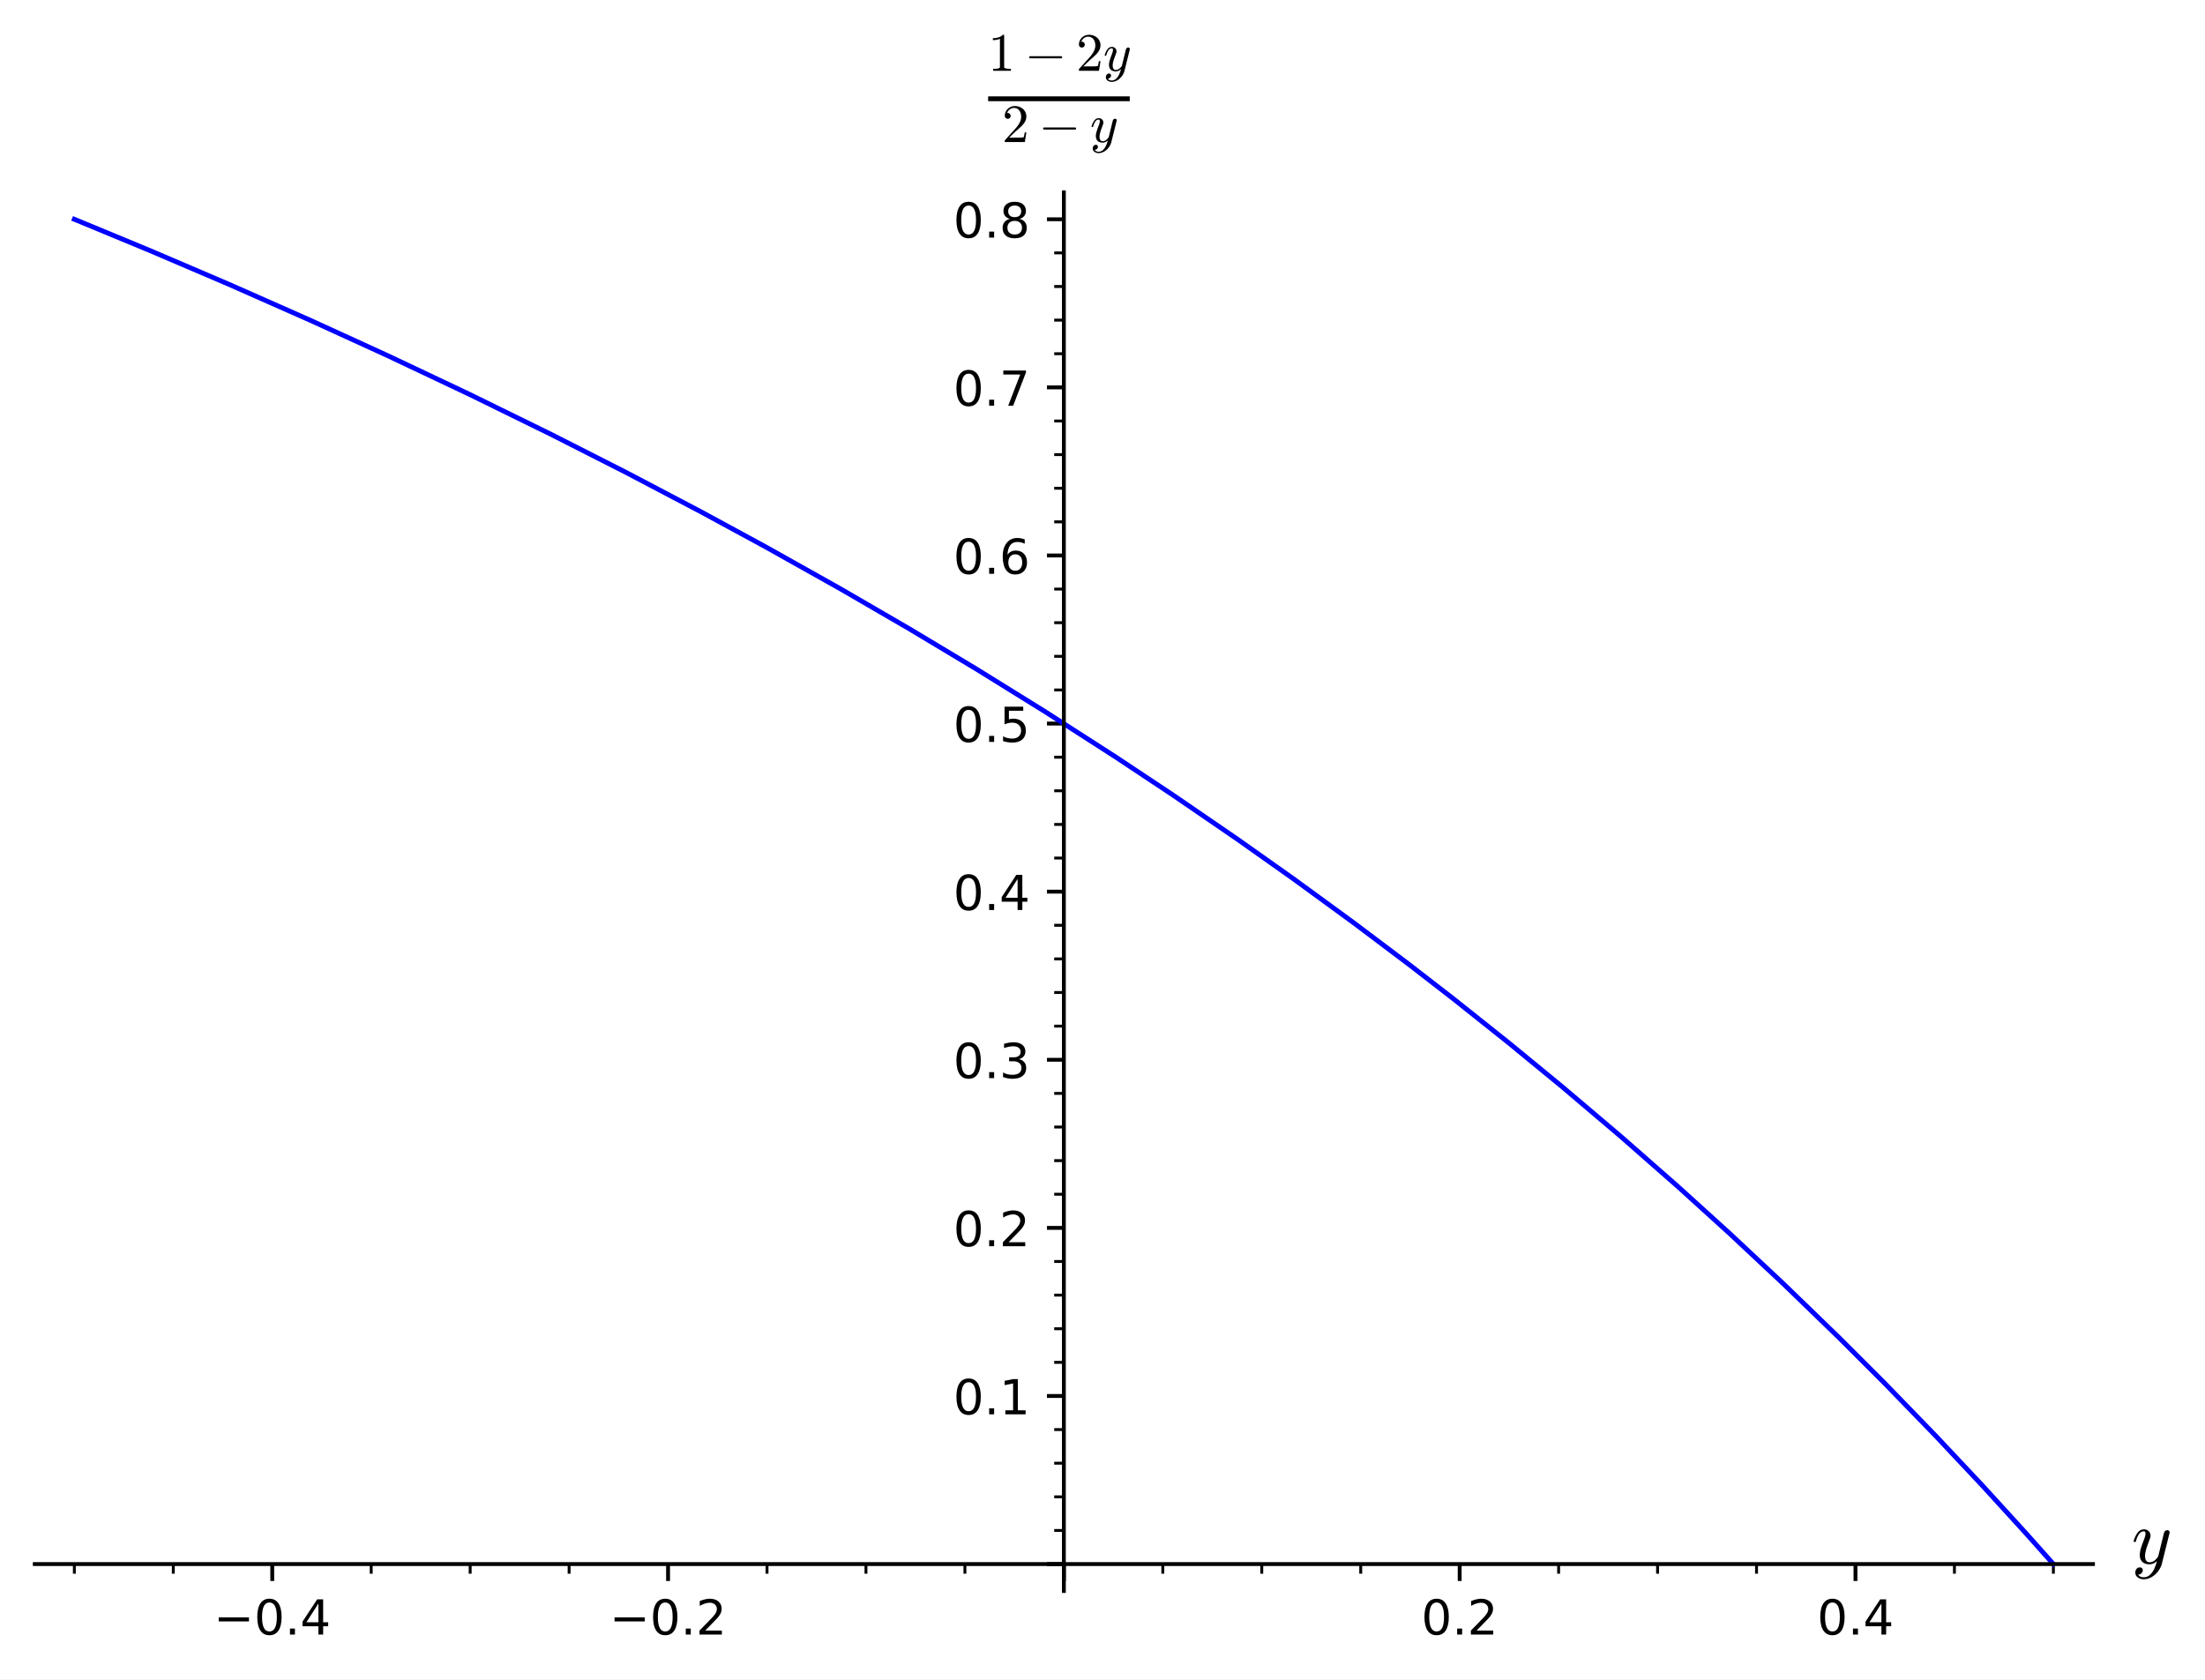
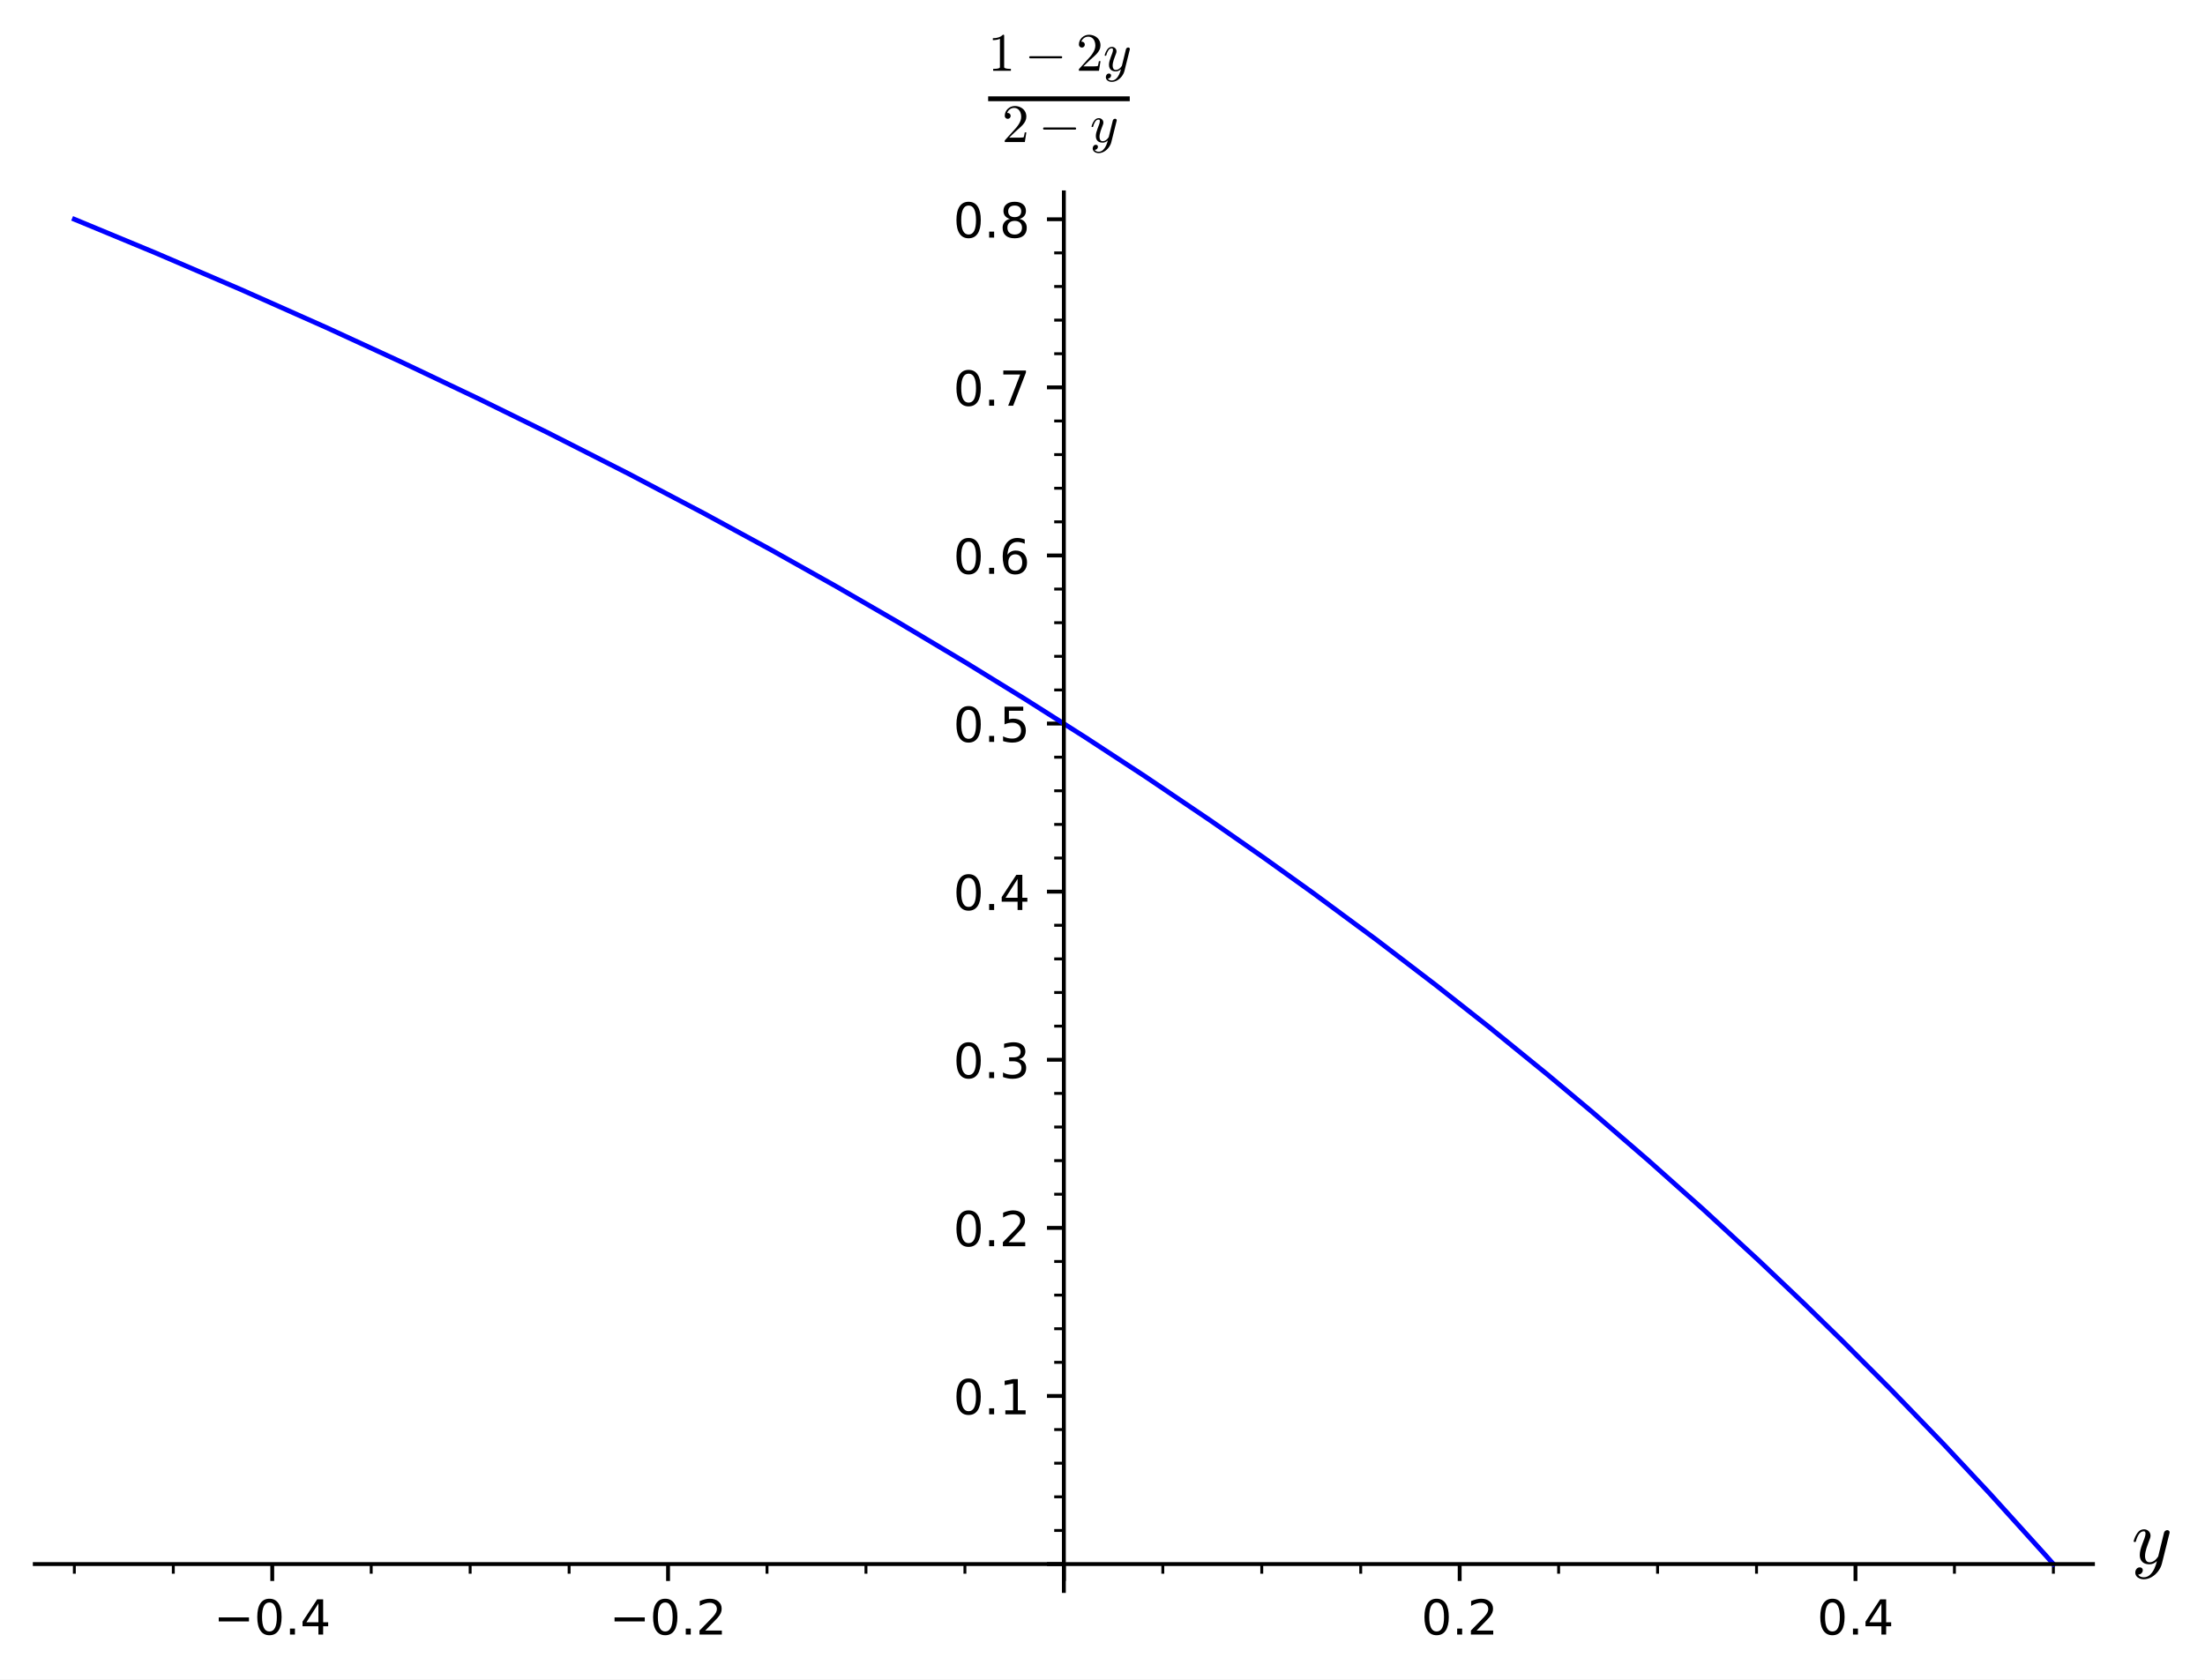
<svg xmlns="http://www.w3.org/2000/svg" xmlns:xlink="http://www.w3.org/1999/xlink" width="456.611pt" height="347.805pt" viewBox="0 0 456.611 347.805" version="1.1">
  <defs>
    <style type="text/css">*{stroke-linejoin: round; stroke-linecap: butt}</style>
  </defs>
  <g id="figure_1">
    <g id="patch_1">
      <path d="M 0 347.805  L 456.611 347.805  L 456.611 0  L 0 0  z " style="fill: #ffffff" />
    </g>
    <g id="axes_1">
      <g id="patch_2">
        <path d="M 7.2 329.498  L 433.411 329.498  L 433.411 39.84  L 7.2 39.84  z " style="fill: #ffffff" />
      </g>
      <g id="matplotlib.axis_1">
        <g id="xtick_1">
          <g id="line2d_1">
            <defs>
-               <path id="m7e86f6388a" d="M 0 0  L 0 3.5  " style="stroke: #000000; stroke-width: 0.8" />
+               <path id="m6fcb3c65b0" d="M 0 0  L 0 3.5  " style="stroke: #000000; stroke-width: 0.8" />
            </defs>
            <g>
-               <use xlink:href="#m7e86f6388a" x="56.378" y="323.927" style="stroke: #000000; stroke-width: 0.8" />
+               <use xlink:href="#m6fcb3c65b0" x="56.378" y="323.927" style="stroke: #000000; stroke-width: 0.8" />
            </g>
          </g>
          <g id="text_1">
            <g transform="translate(44.23674 338.5256)scale(0.1 -0.1)">
              <defs>
                <path id="DejaVuSans-2212" d="M 678 2272  L 4684 2272  L 4684 1741  L 678 1741  L 678 2272  z " transform="scale(0.015625)" />
                <path id="DejaVuSans-30" d="M 2034 4250  Q 1547 4250 1301 3770  Q 1056 3291 1056 2328  Q 1056 1369 1301 889  Q 1547 409 2034 409  Q 2525 409 2770 889  Q 3016 1369 3016 2328  Q 3016 3291 2770 3770  Q 2525 4250 2034 4250  z M 2034 4750  Q 2819 4750 3233 4129  Q 3647 3509 3647 2328  Q 3647 1150 3233 529  Q 2819 -91 2034 -91  Q 1250 -91 836 529  Q 422 1150 422 2328  Q 422 3509 836 4129  Q 1250 4750 2034 4750  z " transform="scale(0.015625)" />
                <path id="DejaVuSans-2e" d="M 684 794  L 1344 794  L 1344 0  L 684 0  L 684 794  z " transform="scale(0.015625)" />
                <path id="DejaVuSans-34" d="M 2419 4116  L 825 1625  L 2419 1625  L 2419 4116  z M 2253 4666  L 3047 4666  L 3047 1625  L 3713 1625  L 3713 1100  L 3047 1100  L 3047 0  L 2419 0  L 2419 1100  L 313 1100  L 313 1709  L 2253 4666  z " transform="scale(0.015625)" />
              </defs>
              <use xlink:href="#DejaVuSans-2212" />
              <use xlink:href="#DejaVuSans-30" x="83.789" />
              <use xlink:href="#DejaVuSans-2e" x="147.412" />
              <use xlink:href="#DejaVuSans-34" x="179.199" />
            </g>
          </g>
        </g>
        <g id="xtick_2">
          <g id="line2d_2">
            <g>
-               <use xlink:href="#m7e86f6388a" x="138.342" y="323.927" style="stroke: #000000; stroke-width: 0.8" />
+               <use xlink:href="#m6fcb3c65b0" x="138.342" y="323.927" style="stroke: #000000; stroke-width: 0.8" />
            </g>
          </g>
          <g id="text_2">
            <g transform="translate(126.2003 338.5256)scale(0.1 -0.1)">
              <defs>
                <path id="DejaVuSans-32" d="M 1228 531  L 3431 531  L 3431 0  L 469 0  L 469 531  Q 828 903 1448 1529  Q 2069 2156 2228 2338  Q 2531 2678 2651 2914  Q 2772 3150 2772 3378  Q 2772 3750 2511 3984  Q 2250 4219 1831 4219  Q 1534 4219 1204 4116  Q 875 4013 500 3803  L 500 4441  Q 881 4594 1212 4672  Q 1544 4750 1819 4750  Q 2544 4750 2975 4387  Q 3406 4025 3406 3419  Q 3406 3131 3298 2873  Q 3191 2616 2906 2266  Q 2828 2175 2409 1742  Q 1991 1309 1228 531  z " transform="scale(0.015625)" />
              </defs>
              <use xlink:href="#DejaVuSans-2212" />
              <use xlink:href="#DejaVuSans-30" x="83.789" />
              <use xlink:href="#DejaVuSans-2e" x="147.412" />
              <use xlink:href="#DejaVuSans-32" x="179.199" />
            </g>
          </g>
        </g>
        <g id="xtick_3">
          <g id="line2d_3">
            <g>
-               <use xlink:href="#m7e86f6388a" x="220.305" y="323.927" style="stroke: #000000; stroke-width: 0.8" />
+               <use xlink:href="#m6fcb3c65b0" x="220.305" y="323.927" style="stroke: #000000; stroke-width: 0.8" />
            </g>
          </g>
        </g>
        <g id="xtick_4">
          <g id="line2d_4">
            <g>
-               <use xlink:href="#m7e86f6388a" x="302.269" y="323.927" style="stroke: #000000; stroke-width: 0.8" />
+               <use xlink:href="#m6fcb3c65b0" x="302.269" y="323.927" style="stroke: #000000; stroke-width: 0.8" />
            </g>
          </g>
          <g id="text_3">
            <g transform="translate(294.3173 338.5256)scale(0.1 -0.1)">
              <use xlink:href="#DejaVuSans-30" />
              <use xlink:href="#DejaVuSans-2e" x="63.623" />
              <use xlink:href="#DejaVuSans-32" x="95.41" />
            </g>
          </g>
        </g>
        <g id="xtick_5">
          <g id="line2d_5">
            <g>
-               <use xlink:href="#m7e86f6388a" x="384.232" y="323.927" style="stroke: #000000; stroke-width: 0.8" />
+               <use xlink:href="#m6fcb3c65b0" x="384.232" y="323.927" style="stroke: #000000; stroke-width: 0.8" />
            </g>
          </g>
          <g id="text_4">
            <g transform="translate(376.2809 338.5256)scale(0.1 -0.1)">
              <use xlink:href="#DejaVuSans-30" />
              <use xlink:href="#DejaVuSans-2e" x="63.623" />
              <use xlink:href="#DejaVuSans-34" x="95.41" />
            </g>
          </g>
        </g>
        <g id="xtick_6">
          <g id="line2d_6">
            <defs>
-               <path id="m56d706f118" d="M 0 0  L 0 2  " style="stroke: #000000; stroke-width: 0.6" />
+               <path id="m96697bf9e6" d="M 0 0  L 0 2  " style="stroke: #000000; stroke-width: 0.6" />
            </defs>
            <g>
-               <use xlink:href="#m56d706f118" x="15.396" y="323.927" style="stroke: #000000; stroke-width: 0.6" />
+               <use xlink:href="#m96697bf9e6" x="15.396" y="323.927" style="stroke: #000000; stroke-width: 0.6" />
            </g>
          </g>
        </g>
        <g id="xtick_7">
          <g id="line2d_7">
            <g>
-               <use xlink:href="#m56d706f118" x="35.887" y="323.927" style="stroke: #000000; stroke-width: 0.6" />
+               <use xlink:href="#m96697bf9e6" x="35.887" y="323.927" style="stroke: #000000; stroke-width: 0.6" />
            </g>
          </g>
        </g>
        <g id="xtick_8">
          <g id="line2d_8">
            <g>
-               <use xlink:href="#m56d706f118" x="76.869" y="323.927" style="stroke: #000000; stroke-width: 0.6" />
+               <use xlink:href="#m96697bf9e6" x="76.869" y="323.927" style="stroke: #000000; stroke-width: 0.6" />
            </g>
          </g>
        </g>
        <g id="xtick_9">
          <g id="line2d_9">
            <g>
-               <use xlink:href="#m56d706f118" x="97.36" y="323.927" style="stroke: #000000; stroke-width: 0.6" />
+               <use xlink:href="#m96697bf9e6" x="97.36" y="323.927" style="stroke: #000000; stroke-width: 0.6" />
            </g>
          </g>
        </g>
        <g id="xtick_10">
          <g id="line2d_10">
            <g>
-               <use xlink:href="#m56d706f118" x="117.851" y="323.927" style="stroke: #000000; stroke-width: 0.6" />
+               <use xlink:href="#m96697bf9e6" x="117.851" y="323.927" style="stroke: #000000; stroke-width: 0.6" />
            </g>
          </g>
        </g>
        <g id="xtick_11">
          <g id="line2d_11">
            <g>
-               <use xlink:href="#m56d706f118" x="158.833" y="323.927" style="stroke: #000000; stroke-width: 0.6" />
+               <use xlink:href="#m96697bf9e6" x="158.833" y="323.927" style="stroke: #000000; stroke-width: 0.6" />
            </g>
          </g>
        </g>
        <g id="xtick_12">
          <g id="line2d_12">
            <g>
-               <use xlink:href="#m56d706f118" x="179.324" y="323.927" style="stroke: #000000; stroke-width: 0.6" />
+               <use xlink:href="#m96697bf9e6" x="179.324" y="323.927" style="stroke: #000000; stroke-width: 0.6" />
            </g>
          </g>
        </g>
        <g id="xtick_13">
          <g id="line2d_13">
            <g>
-               <use xlink:href="#m56d706f118" x="199.814" y="323.927" style="stroke: #000000; stroke-width: 0.6" />
+               <use xlink:href="#m96697bf9e6" x="199.814" y="323.927" style="stroke: #000000; stroke-width: 0.6" />
            </g>
          </g>
        </g>
        <g id="xtick_14">
          <g id="line2d_14">
            <g>
-               <use xlink:href="#m56d706f118" x="240.796" y="323.927" style="stroke: #000000; stroke-width: 0.6" />
+               <use xlink:href="#m96697bf9e6" x="240.796" y="323.927" style="stroke: #000000; stroke-width: 0.6" />
            </g>
          </g>
        </g>
        <g id="xtick_15">
          <g id="line2d_15">
            <g>
-               <use xlink:href="#m56d706f118" x="261.287" y="323.927" style="stroke: #000000; stroke-width: 0.6" />
+               <use xlink:href="#m96697bf9e6" x="261.287" y="323.927" style="stroke: #000000; stroke-width: 0.6" />
            </g>
          </g>
        </g>
        <g id="xtick_16">
          <g id="line2d_16">
            <g>
-               <use xlink:href="#m56d706f118" x="281.778" y="323.927" style="stroke: #000000; stroke-width: 0.6" />
+               <use xlink:href="#m96697bf9e6" x="281.778" y="323.927" style="stroke: #000000; stroke-width: 0.6" />
            </g>
          </g>
        </g>
        <g id="xtick_17">
          <g id="line2d_17">
            <g>
-               <use xlink:href="#m56d706f118" x="322.76" y="323.927" style="stroke: #000000; stroke-width: 0.6" />
+               <use xlink:href="#m96697bf9e6" x="322.76" y="323.927" style="stroke: #000000; stroke-width: 0.6" />
            </g>
          </g>
        </g>
        <g id="xtick_18">
          <g id="line2d_18">
            <g>
-               <use xlink:href="#m56d706f118" x="343.251" y="323.927" style="stroke: #000000; stroke-width: 0.6" />
+               <use xlink:href="#m96697bf9e6" x="343.251" y="323.927" style="stroke: #000000; stroke-width: 0.6" />
            </g>
          </g>
        </g>
        <g id="xtick_19">
          <g id="line2d_19">
            <g>
-               <use xlink:href="#m56d706f118" x="363.742" y="323.927" style="stroke: #000000; stroke-width: 0.6" />
+               <use xlink:href="#m96697bf9e6" x="363.742" y="323.927" style="stroke: #000000; stroke-width: 0.6" />
            </g>
          </g>
        </g>
        <g id="xtick_20">
          <g id="line2d_20">
            <g>
-               <use xlink:href="#m56d706f118" x="404.723" y="323.927" style="stroke: #000000; stroke-width: 0.6" />
+               <use xlink:href="#m96697bf9e6" x="404.723" y="323.927" style="stroke: #000000; stroke-width: 0.6" />
            </g>
          </g>
        </g>
        <g id="xtick_21">
          <g id="line2d_21">
            <g>
-               <use xlink:href="#m56d706f118" x="425.214" y="323.927" style="stroke: #000000; stroke-width: 0.6" />
+               <use xlink:href="#m96697bf9e6" x="425.214" y="323.927" style="stroke: #000000; stroke-width: 0.6" />
            </g>
          </g>
        </g>
        <g id="text_5">
          <g transform="translate(441.4106 323.9272)scale(0.16 -0.16)">
            <defs>
              <path id="Cmmi10-79" d="M 538 -916  Q 672 -1147 1006 -1147  Q 1309 -1147 1531 -934  Q 1753 -722 1889 -420  Q 2025 -119 2100 197  Q 1816 -72 1484 -72  Q 1231 -72 1053 15  Q 875 103 776 276  Q 678 450 678 697  Q 678 906 734 1126  Q 791 1347 892 1617  Q 994 1888 1069 2088  Q 1153 2322 1153 2472  Q 1153 2663 1013 2663  Q 759 2663 595 2402  Q 431 2141 353 1819  Q 341 1778 300 1778  L 225 1778  Q 172 1778 172 1838  L 172 1856  Q 275 2238 487 2533  Q 700 2828 1025 2828  Q 1253 2828 1411 2678  Q 1569 2528 1569 2297  Q 1569 2178 1516 2047  Q 1488 1969 1388 1706  Q 1288 1444 1234 1272  Q 1181 1100 1147 934  Q 1113 769 1113 603  Q 1113 391 1203 244  Q 1294 97 1491 97  Q 1888 97 2203 581  L 2688 2553  Q 2709 2638 2787 2698  Q 2866 2759 2956 2759  Q 3034 2759 3092 2709  Q 3150 2659 3150 2578  Q 3150 2541 3144 2528  L 2509 -19  Q 2425 -347 2200 -647  Q 1975 -947 1658 -1130  Q 1341 -1313 997 -1313  Q 831 -1313 668 -1248  Q 506 -1184 406 -1056  Q 306 -928 306 -756  Q 306 -581 409 -453  Q 513 -325 684 -325  Q 788 -325 858 -389  Q 928 -453 928 -556  Q 928 -703 818 -812  Q 709 -922 563 -922  Q 556 -919 550 -917  Q 544 -916 538 -916  z " transform="scale(0.015625)" />
            </defs>
            <use xlink:href="#Cmmi10-79" transform="translate(0 0.8125)" />
          </g>
        </g>
      </g>
      <g id="matplotlib.axis_2">
        <g id="ytick_1">
          <g id="line2d_22">
            <defs>
-               <path id="mbcf5f76db8" d="M 0 0  L -3.5 0  " style="stroke: #000000; stroke-width: 0.8" />
+               <path id="m7f4c18a659" d="M 0 0  L -3.5 0  " style="stroke: #000000; stroke-width: 0.8" />
            </defs>
            <g>
-               <use xlink:href="#mbcf5f76db8" x="220.305" y="323.927" style="stroke: #000000; stroke-width: 0.8" />
+               <use xlink:href="#m7f4c18a659" x="220.305" y="323.927" style="stroke: #000000; stroke-width: 0.8" />
            </g>
          </g>
        </g>
        <g id="ytick_2">
          <g id="line2d_23">
            <g>
-               <use xlink:href="#mbcf5f76db8" x="220.305" y="289.113" style="stroke: #000000; stroke-width: 0.8" />
+               <use xlink:href="#m7f4c18a659" x="220.305" y="289.113" style="stroke: #000000; stroke-width: 0.8" />
            </g>
          </g>
          <g id="text_6">
            <g transform="translate(197.4022 292.9118)scale(0.1 -0.1)">
              <defs>
                <path id="DejaVuSans-31" d="M 794 531  L 1825 531  L 1825 4091  L 703 3866  L 703 4441  L 1819 4666  L 2450 4666  L 2450 531  L 3481 531  L 3481 0  L 794 0  L 794 531  z " transform="scale(0.015625)" />
              </defs>
              <use xlink:href="#DejaVuSans-30" />
              <use xlink:href="#DejaVuSans-2e" x="63.623" />
              <use xlink:href="#DejaVuSans-31" x="95.41" />
            </g>
          </g>
        </g>
        <g id="ytick_3">
          <g id="line2d_24">
            <g>
-               <use xlink:href="#mbcf5f76db8" x="220.305" y="254.298" style="stroke: #000000; stroke-width: 0.8" />
+               <use xlink:href="#m7f4c18a659" x="220.305" y="254.298" style="stroke: #000000; stroke-width: 0.8" />
            </g>
          </g>
          <g id="text_7">
            <g transform="translate(197.4022 258.0972)scale(0.1 -0.1)">
              <use xlink:href="#DejaVuSans-30" />
              <use xlink:href="#DejaVuSans-2e" x="63.623" />
              <use xlink:href="#DejaVuSans-32" x="95.41" />
            </g>
          </g>
        </g>
        <g id="ytick_4">
          <g id="line2d_25">
            <g>
-               <use xlink:href="#mbcf5f76db8" x="220.305" y="219.483" style="stroke: #000000; stroke-width: 0.8" />
+               <use xlink:href="#m7f4c18a659" x="220.305" y="219.483" style="stroke: #000000; stroke-width: 0.8" />
            </g>
          </g>
          <g id="text_8">
            <g transform="translate(197.4022 223.2826)scale(0.1 -0.1)">
              <defs>
                <path id="DejaVuSans-33" d="M 2597 2516  Q 3050 2419 3304 2112  Q 3559 1806 3559 1356  Q 3559 666 3084 287  Q 2609 -91 1734 -91  Q 1441 -91 1130 -33  Q 819 25 488 141  L 488 750  Q 750 597 1062 519  Q 1375 441 1716 441  Q 2309 441 2620 675  Q 2931 909 2931 1356  Q 2931 1769 2642 2001  Q 2353 2234 1838 2234  L 1294 2234  L 1294 2753  L 1863 2753  Q 2328 2753 2575 2939  Q 2822 3125 2822 3475  Q 2822 3834 2567 4026  Q 2313 4219 1838 4219  Q 1578 4219 1281 4162  Q 984 4106 628 3988  L 628 4550  Q 988 4650 1302 4700  Q 1616 4750 1894 4750  Q 2613 4750 3031 4423  Q 3450 4097 3450 3541  Q 3450 3153 3228 2886  Q 3006 2619 2597 2516  z " transform="scale(0.015625)" />
              </defs>
              <use xlink:href="#DejaVuSans-30" />
              <use xlink:href="#DejaVuSans-2e" x="63.623" />
              <use xlink:href="#DejaVuSans-33" x="95.41" />
            </g>
          </g>
        </g>
        <g id="ytick_5">
          <g id="line2d_26">
            <g>
-               <use xlink:href="#mbcf5f76db8" x="220.305" y="184.669" style="stroke: #000000; stroke-width: 0.8" />
+               <use xlink:href="#m7f4c18a659" x="220.305" y="184.669" style="stroke: #000000; stroke-width: 0.8" />
            </g>
          </g>
          <g id="text_9">
            <g transform="translate(197.4022 188.468)scale(0.1 -0.1)">
              <use xlink:href="#DejaVuSans-30" />
              <use xlink:href="#DejaVuSans-2e" x="63.623" />
              <use xlink:href="#DejaVuSans-34" x="95.41" />
            </g>
          </g>
        </g>
        <g id="ytick_6">
          <g id="line2d_27">
            <g>
-               <use xlink:href="#mbcf5f76db8" x="220.305" y="149.854" style="stroke: #000000; stroke-width: 0.8" />
+               <use xlink:href="#m7f4c18a659" x="220.305" y="149.854" style="stroke: #000000; stroke-width: 0.8" />
            </g>
          </g>
          <g id="text_10">
            <g transform="translate(197.4022 153.6534)scale(0.1 -0.1)">
              <defs>
                <path id="DejaVuSans-35" d="M 691 4666  L 3169 4666  L 3169 4134  L 1269 4134  L 1269 2991  Q 1406 3038 1543 3061  Q 1681 3084 1819 3084  Q 2600 3084 3056 2656  Q 3513 2228 3513 1497  Q 3513 744 3044 326  Q 2575 -91 1722 -91  Q 1428 -91 1123 -41  Q 819 9 494 109  L 494 744  Q 775 591 1075 516  Q 1375 441 1709 441  Q 2250 441 2565 725  Q 2881 1009 2881 1497  Q 2881 1984 2565 2268  Q 2250 2553 1709 2553  Q 1456 2553 1204 2497  Q 953 2441 691 2322  L 691 4666  z " transform="scale(0.015625)" />
              </defs>
              <use xlink:href="#DejaVuSans-30" />
              <use xlink:href="#DejaVuSans-2e" x="63.623" />
              <use xlink:href="#DejaVuSans-35" x="95.41" />
            </g>
          </g>
        </g>
        <g id="ytick_7">
          <g id="line2d_28">
            <g>
-               <use xlink:href="#mbcf5f76db8" x="220.305" y="115.04" style="stroke: #000000; stroke-width: 0.8" />
+               <use xlink:href="#m7f4c18a659" x="220.305" y="115.04" style="stroke: #000000; stroke-width: 0.8" />
            </g>
          </g>
          <g id="text_11">
            <g transform="translate(197.4022 118.8388)scale(0.1 -0.1)">
              <defs>
                <path id="DejaVuSans-36" d="M 2113 2584  Q 1688 2584 1439 2293  Q 1191 2003 1191 1497  Q 1191 994 1439 701  Q 1688 409 2113 409  Q 2538 409 2786 701  Q 3034 994 3034 1497  Q 3034 2003 2786 2293  Q 2538 2584 2113 2584  z M 3366 4563  L 3366 3988  Q 3128 4100 2886 4159  Q 2644 4219 2406 4219  Q 1781 4219 1451 3797  Q 1122 3375 1075 2522  Q 1259 2794 1537 2939  Q 1816 3084 2150 3084  Q 2853 3084 3261 2657  Q 3669 2231 3669 1497  Q 3669 778 3244 343  Q 2819 -91 2113 -91  Q 1303 -91 875 529  Q 447 1150 447 2328  Q 447 3434 972 4092  Q 1497 4750 2381 4750  Q 2619 4750 2861 4703  Q 3103 4656 3366 4563  z " transform="scale(0.015625)" />
              </defs>
              <use xlink:href="#DejaVuSans-30" />
              <use xlink:href="#DejaVuSans-2e" x="63.623" />
              <use xlink:href="#DejaVuSans-36" x="95.41" />
            </g>
          </g>
        </g>
        <g id="ytick_8">
          <g id="line2d_29">
            <g>
-               <use xlink:href="#mbcf5f76db8" x="220.305" y="80.225" style="stroke: #000000; stroke-width: 0.8" />
+               <use xlink:href="#m7f4c18a659" x="220.305" y="80.225" style="stroke: #000000; stroke-width: 0.8" />
            </g>
          </g>
          <g id="text_12">
            <g transform="translate(197.4022 84.02416)scale(0.1 -0.1)">
              <defs>
                <path id="DejaVuSans-37" d="M 525 4666  L 3525 4666  L 3525 4397  L 1831 0  L 1172 0  L 2766 4134  L 525 4134  L 525 4666  z " transform="scale(0.015625)" />
              </defs>
              <use xlink:href="#DejaVuSans-30" />
              <use xlink:href="#DejaVuSans-2e" x="63.623" />
              <use xlink:href="#DejaVuSans-37" x="95.41" />
            </g>
          </g>
        </g>
        <g id="ytick_9">
          <g id="line2d_30">
            <g>
-               <use xlink:href="#mbcf5f76db8" x="220.305" y="45.41" style="stroke: #000000; stroke-width: 0.8" />
+               <use xlink:href="#m7f4c18a659" x="220.305" y="45.41" style="stroke: #000000; stroke-width: 0.8" />
            </g>
          </g>
          <g id="text_13">
            <g transform="translate(197.4022 49.20956)scale(0.1 -0.1)">
              <defs>
                <path id="DejaVuSans-38" d="M 2034 2216  Q 1584 2216 1326 1975  Q 1069 1734 1069 1313  Q 1069 891 1326 650  Q 1584 409 2034 409  Q 2484 409 2743 651  Q 3003 894 3003 1313  Q 3003 1734 2745 1975  Q 2488 2216 2034 2216  z M 1403 2484  Q 997 2584 770 2862  Q 544 3141 544 3541  Q 544 4100 942 4425  Q 1341 4750 2034 4750  Q 2731 4750 3128 4425  Q 3525 4100 3525 3541  Q 3525 3141 3298 2862  Q 3072 2584 2669 2484  Q 3125 2378 3379 2068  Q 3634 1759 3634 1313  Q 3634 634 3220 271  Q 2806 -91 2034 -91  Q 1263 -91 848 271  Q 434 634 434 1313  Q 434 1759 690 2068  Q 947 2378 1403 2484  z M 1172 3481  Q 1172 3119 1398 2916  Q 1625 2713 2034 2713  Q 2441 2713 2670 2916  Q 2900 3119 2900 3481  Q 2900 3844 2670 4047  Q 2441 4250 2034 4250  Q 1625 4250 1398 4047  Q 1172 3844 1172 3481  z " transform="scale(0.015625)" />
              </defs>
              <use xlink:href="#DejaVuSans-30" />
              <use xlink:href="#DejaVuSans-2e" x="63.623" />
              <use xlink:href="#DejaVuSans-38" x="95.41" />
            </g>
          </g>
        </g>
        <g id="ytick_10">
          <g id="line2d_31">
            <defs>
-               <path id="m22759d7bc2" d="M 0 0  L -2 0  " style="stroke: #000000; stroke-width: 0.6" />
+               <path id="mff7b7d8a3b" d="M 0 0  L -2 0  " style="stroke: #000000; stroke-width: 0.6" />
            </defs>
            <g>
-               <use xlink:href="#m22759d7bc2" x="220.305" y="316.964" style="stroke: #000000; stroke-width: 0.6" />
+               <use xlink:href="#mff7b7d8a3b" x="220.305" y="316.964" style="stroke: #000000; stroke-width: 0.6" />
            </g>
          </g>
        </g>
        <g id="ytick_11">
          <g id="line2d_32">
            <g>
-               <use xlink:href="#m22759d7bc2" x="220.305" y="310.001" style="stroke: #000000; stroke-width: 0.6" />
+               <use xlink:href="#mff7b7d8a3b" x="220.305" y="310.001" style="stroke: #000000; stroke-width: 0.6" />
            </g>
          </g>
        </g>
        <g id="ytick_12">
          <g id="line2d_33">
            <g>
-               <use xlink:href="#m22759d7bc2" x="220.305" y="303.038" style="stroke: #000000; stroke-width: 0.6" />
+               <use xlink:href="#mff7b7d8a3b" x="220.305" y="303.038" style="stroke: #000000; stroke-width: 0.6" />
            </g>
          </g>
        </g>
        <g id="ytick_13">
          <g id="line2d_34">
            <g>
-               <use xlink:href="#m22759d7bc2" x="220.305" y="296.076" style="stroke: #000000; stroke-width: 0.6" />
+               <use xlink:href="#mff7b7d8a3b" x="220.305" y="296.076" style="stroke: #000000; stroke-width: 0.6" />
            </g>
          </g>
        </g>
        <g id="ytick_14">
          <g id="line2d_35">
            <g>
-               <use xlink:href="#m22759d7bc2" x="220.305" y="282.15" style="stroke: #000000; stroke-width: 0.6" />
+               <use xlink:href="#mff7b7d8a3b" x="220.305" y="282.15" style="stroke: #000000; stroke-width: 0.6" />
            </g>
          </g>
        </g>
        <g id="ytick_15">
          <g id="line2d_36">
            <g>
-               <use xlink:href="#m22759d7bc2" x="220.305" y="275.187" style="stroke: #000000; stroke-width: 0.6" />
+               <use xlink:href="#mff7b7d8a3b" x="220.305" y="275.187" style="stroke: #000000; stroke-width: 0.6" />
            </g>
          </g>
        </g>
        <g id="ytick_16">
          <g id="line2d_37">
            <g>
-               <use xlink:href="#m22759d7bc2" x="220.305" y="268.224" style="stroke: #000000; stroke-width: 0.6" />
+               <use xlink:href="#mff7b7d8a3b" x="220.305" y="268.224" style="stroke: #000000; stroke-width: 0.6" />
            </g>
          </g>
        </g>
        <g id="ytick_17">
          <g id="line2d_38">
            <g>
-               <use xlink:href="#m22759d7bc2" x="220.305" y="261.261" style="stroke: #000000; stroke-width: 0.6" />
+               <use xlink:href="#mff7b7d8a3b" x="220.305" y="261.261" style="stroke: #000000; stroke-width: 0.6" />
            </g>
          </g>
        </g>
        <g id="ytick_18">
          <g id="line2d_39">
            <g>
-               <use xlink:href="#m22759d7bc2" x="220.305" y="247.335" style="stroke: #000000; stroke-width: 0.6" />
+               <use xlink:href="#mff7b7d8a3b" x="220.305" y="247.335" style="stroke: #000000; stroke-width: 0.6" />
            </g>
          </g>
        </g>
        <g id="ytick_19">
          <g id="line2d_40">
            <g>
-               <use xlink:href="#m22759d7bc2" x="220.305" y="240.372" style="stroke: #000000; stroke-width: 0.6" />
+               <use xlink:href="#mff7b7d8a3b" x="220.305" y="240.372" style="stroke: #000000; stroke-width: 0.6" />
            </g>
          </g>
        </g>
        <g id="ytick_20">
          <g id="line2d_41">
            <g>
-               <use xlink:href="#m22759d7bc2" x="220.305" y="233.409" style="stroke: #000000; stroke-width: 0.6" />
+               <use xlink:href="#mff7b7d8a3b" x="220.305" y="233.409" style="stroke: #000000; stroke-width: 0.6" />
            </g>
          </g>
        </g>
        <g id="ytick_21">
          <g id="line2d_42">
            <g>
-               <use xlink:href="#m22759d7bc2" x="220.305" y="226.446" style="stroke: #000000; stroke-width: 0.6" />
+               <use xlink:href="#mff7b7d8a3b" x="220.305" y="226.446" style="stroke: #000000; stroke-width: 0.6" />
            </g>
          </g>
        </g>
        <g id="ytick_22">
          <g id="line2d_43">
            <g>
-               <use xlink:href="#m22759d7bc2" x="220.305" y="212.52" style="stroke: #000000; stroke-width: 0.6" />
+               <use xlink:href="#mff7b7d8a3b" x="220.305" y="212.52" style="stroke: #000000; stroke-width: 0.6" />
            </g>
          </g>
        </g>
        <g id="ytick_23">
          <g id="line2d_44">
            <g>
-               <use xlink:href="#m22759d7bc2" x="220.305" y="205.558" style="stroke: #000000; stroke-width: 0.6" />
+               <use xlink:href="#mff7b7d8a3b" x="220.305" y="205.558" style="stroke: #000000; stroke-width: 0.6" />
            </g>
          </g>
        </g>
        <g id="ytick_24">
          <g id="line2d_45">
            <g>
-               <use xlink:href="#m22759d7bc2" x="220.305" y="198.595" style="stroke: #000000; stroke-width: 0.6" />
+               <use xlink:href="#mff7b7d8a3b" x="220.305" y="198.595" style="stroke: #000000; stroke-width: 0.6" />
            </g>
          </g>
        </g>
        <g id="ytick_25">
          <g id="line2d_46">
            <g>
-               <use xlink:href="#m22759d7bc2" x="220.305" y="191.632" style="stroke: #000000; stroke-width: 0.6" />
+               <use xlink:href="#mff7b7d8a3b" x="220.305" y="191.632" style="stroke: #000000; stroke-width: 0.6" />
            </g>
          </g>
        </g>
        <g id="ytick_26">
          <g id="line2d_47">
            <g>
-               <use xlink:href="#m22759d7bc2" x="220.305" y="177.706" style="stroke: #000000; stroke-width: 0.6" />
+               <use xlink:href="#mff7b7d8a3b" x="220.305" y="177.706" style="stroke: #000000; stroke-width: 0.6" />
            </g>
          </g>
        </g>
        <g id="ytick_27">
          <g id="line2d_48">
            <g>
-               <use xlink:href="#m22759d7bc2" x="220.305" y="170.743" style="stroke: #000000; stroke-width: 0.6" />
+               <use xlink:href="#mff7b7d8a3b" x="220.305" y="170.743" style="stroke: #000000; stroke-width: 0.6" />
            </g>
          </g>
        </g>
        <g id="ytick_28">
          <g id="line2d_49">
            <g>
-               <use xlink:href="#m22759d7bc2" x="220.305" y="163.78" style="stroke: #000000; stroke-width: 0.6" />
+               <use xlink:href="#mff7b7d8a3b" x="220.305" y="163.78" style="stroke: #000000; stroke-width: 0.6" />
            </g>
          </g>
        </g>
        <g id="ytick_29">
          <g id="line2d_50">
            <g>
-               <use xlink:href="#m22759d7bc2" x="220.305" y="156.817" style="stroke: #000000; stroke-width: 0.6" />
+               <use xlink:href="#mff7b7d8a3b" x="220.305" y="156.817" style="stroke: #000000; stroke-width: 0.6" />
            </g>
          </g>
        </g>
        <g id="ytick_30">
          <g id="line2d_51">
            <g>
-               <use xlink:href="#m22759d7bc2" x="220.305" y="142.891" style="stroke: #000000; stroke-width: 0.6" />
+               <use xlink:href="#mff7b7d8a3b" x="220.305" y="142.891" style="stroke: #000000; stroke-width: 0.6" />
            </g>
          </g>
        </g>
        <g id="ytick_31">
          <g id="line2d_52">
            <g>
-               <use xlink:href="#m22759d7bc2" x="220.305" y="135.928" style="stroke: #000000; stroke-width: 0.6" />
+               <use xlink:href="#mff7b7d8a3b" x="220.305" y="135.928" style="stroke: #000000; stroke-width: 0.6" />
            </g>
          </g>
        </g>
        <g id="ytick_32">
          <g id="line2d_53">
            <g>
-               <use xlink:href="#m22759d7bc2" x="220.305" y="128.965" style="stroke: #000000; stroke-width: 0.6" />
+               <use xlink:href="#mff7b7d8a3b" x="220.305" y="128.965" style="stroke: #000000; stroke-width: 0.6" />
            </g>
          </g>
        </g>
        <g id="ytick_33">
          <g id="line2d_54">
            <g>
-               <use xlink:href="#m22759d7bc2" x="220.305" y="122.002" style="stroke: #000000; stroke-width: 0.6" />
+               <use xlink:href="#mff7b7d8a3b" x="220.305" y="122.002" style="stroke: #000000; stroke-width: 0.6" />
            </g>
          </g>
        </g>
        <g id="ytick_34">
          <g id="line2d_55">
            <g>
-               <use xlink:href="#m22759d7bc2" x="220.305" y="108.077" style="stroke: #000000; stroke-width: 0.6" />
+               <use xlink:href="#mff7b7d8a3b" x="220.305" y="108.077" style="stroke: #000000; stroke-width: 0.6" />
            </g>
          </g>
        </g>
        <g id="ytick_35">
          <g id="line2d_56">
            <g>
-               <use xlink:href="#m22759d7bc2" x="220.305" y="101.114" style="stroke: #000000; stroke-width: 0.6" />
+               <use xlink:href="#mff7b7d8a3b" x="220.305" y="101.114" style="stroke: #000000; stroke-width: 0.6" />
            </g>
          </g>
        </g>
        <g id="ytick_36">
          <g id="line2d_57">
            <g>
-               <use xlink:href="#m22759d7bc2" x="220.305" y="94.151" style="stroke: #000000; stroke-width: 0.6" />
+               <use xlink:href="#mff7b7d8a3b" x="220.305" y="94.151" style="stroke: #000000; stroke-width: 0.6" />
            </g>
          </g>
        </g>
        <g id="ytick_37">
          <g id="line2d_58">
            <g>
-               <use xlink:href="#m22759d7bc2" x="220.305" y="87.188" style="stroke: #000000; stroke-width: 0.6" />
+               <use xlink:href="#mff7b7d8a3b" x="220.305" y="87.188" style="stroke: #000000; stroke-width: 0.6" />
            </g>
          </g>
        </g>
        <g id="ytick_38">
          <g id="line2d_59">
            <g>
-               <use xlink:href="#m22759d7bc2" x="220.305" y="73.262" style="stroke: #000000; stroke-width: 0.6" />
+               <use xlink:href="#mff7b7d8a3b" x="220.305" y="73.262" style="stroke: #000000; stroke-width: 0.6" />
            </g>
          </g>
        </g>
        <g id="ytick_39">
          <g id="line2d_60">
            <g>
-               <use xlink:href="#m22759d7bc2" x="220.305" y="66.299" style="stroke: #000000; stroke-width: 0.6" />
+               <use xlink:href="#mff7b7d8a3b" x="220.305" y="66.299" style="stroke: #000000; stroke-width: 0.6" />
            </g>
          </g>
        </g>
        <g id="ytick_40">
          <g id="line2d_61">
            <g>
-               <use xlink:href="#m22759d7bc2" x="220.305" y="59.336" style="stroke: #000000; stroke-width: 0.6" />
+               <use xlink:href="#mff7b7d8a3b" x="220.305" y="59.336" style="stroke: #000000; stroke-width: 0.6" />
            </g>
          </g>
        </g>
        <g id="ytick_41">
          <g id="line2d_62">
            <g>
-               <use xlink:href="#m22759d7bc2" x="220.305" y="52.373" style="stroke: #000000; stroke-width: 0.6" />
+               <use xlink:href="#mff7b7d8a3b" x="220.305" y="52.373" style="stroke: #000000; stroke-width: 0.6" />
            </g>
          </g>
        </g>
        <g id="text_14">
          <g transform="translate(204.6253 23.04)scale(0.16 -0.16)">
            <defs>
              <path id="Cmr10-31" d="M 594 0  L 594 225  Q 1394 225 1394 428  L 1394 3788  Q 1063 3628 556 3628  L 556 3853  Q 1341 3853 1741 4263  L 1831 4263  Q 1853 4263 1873 4245  Q 1894 4228 1894 4206  L 1894 428  Q 1894 225 2694 225  L 2694 0  L 594 0  z " transform="scale(0.015625)" />
              <path id="Cmsy10-a1" d="M 653 1472  Q 600 1472 565 1512  Q 531 1553 531 1600  Q 531 1647 565 1687  Q 600 1728 653 1728  L 4325 1728  Q 4375 1728 4408 1687  Q 4441 1647 4441 1600  Q 4441 1553 4408 1512  Q 4375 1472 4325 1472  L 653 1472  z " transform="scale(0.015625)" />
              <path id="Cmr10-32" d="M 319 0  L 319 172  Q 319 188 331 206  L 1325 1306  Q 1550 1550 1690 1715  Q 1831 1881 1968 2097  Q 2106 2313 2186 2536  Q 2266 2759 2266 3009  Q 2266 3272 2169 3511  Q 2072 3750 1880 3894  Q 1688 4038 1416 4038  Q 1138 4038 916 3870  Q 694 3703 603 3438  Q 628 3444 672 3444  Q 816 3444 917 3347  Q 1019 3250 1019 3097  Q 1019 2950 917 2848  Q 816 2747 672 2747  Q 522 2747 420 2851  Q 319 2956 319 3097  Q 319 3338 409 3548  Q 500 3759 670 3923  Q 841 4088 1055 4175  Q 1269 4263 1509 4263  Q 1875 4263 2190 4108  Q 2506 3953 2690 3670  Q 2875 3388 2875 3009  Q 2875 2731 2753 2481  Q 2631 2231 2440 2026  Q 2250 1822 1953 1562  Q 1656 1303 1563 1216  L 838 519  L 1453 519  Q 1906 519 2211 526  Q 2516 534 2534 550  Q 2609 631 2688 1141  L 2875 1141  L 2694 0  L 319 0  z " transform="scale(0.015625)" />
            </defs>
            <use xlink:href="#Cmr10-31" transform="translate(0 52.37344)scale(0.7)" />
            <use xlink:href="#Cmsy10-a1" transform="translate(47.29102 52.37344)scale(0.7)" />
            <use xlink:href="#Cmr10-32" transform="translate(113.9619 52.37344)scale(0.7)" />
            <use xlink:href="#Cmmi10-79" transform="translate(148.9619 52.37344)scale(0.7)" />
            <use xlink:href="#Cmr10-32" transform="translate(18 -39.86406)scale(0.7)" />
            <use xlink:href="#Cmsy10-a1" transform="translate(65.29102 -39.86406)scale(0.7)" />
            <use xlink:href="#Cmmi10-79" transform="translate(131.9619 -39.86406)scale(0.7)" />
            <path d="M 0 13.012  L 0 19.262  L 183.278 19.262  L 183.278 13.012  L 0 13.012  z " />
          </g>
        </g>
      </g>
      <g id="line2d_63">
-         <path d="M 15.396 45.41  L 31.022 51.881  L 47.403 58.882  L 64.311 66.356  L 80.336 73.682  L 97.146 81.636  L 114.121 89.96  L 129.718 97.882  L 145.169 106.002  L 158.64 113.314  L 174.107 121.99  L 188.332 130.248  L 202.254 138.601  L 216.521 147.454  L 231.029 156.777  L 242.977 164.71  L 256.219 173.785  L 267.761 181.948  L 280.394 191.168  L 291.841 199.79  L 301.021 206.899  L 312.467 216.013  L 323.546 225.112  L 335.727 235.446  L 347.611 245.879  L 358.178 255.462  L 369.35 265.922  L 380.822 277.031  L 390.436 286.643  L 400.799 297.328  L 410.471 307.618  L 419.536 317.554  L 425.214 323.927  L 425.214 323.927  " clip-path="url(#p69b1245d04)" style="fill: none; stroke: #0000ff; stroke-linecap: square" />
+         <path d="M 15.396 45.41  L 32.199 52.376  L 49.783 59.919  L 67.531 67.809  L 83.086 74.964  L 99.432 82.739  L 113.335 89.568  L 130.175 98.118  L 145.773 106.325  L 159.754 113.929  L 173.168 121.455  L 185.99 128.869  L 200.004 137.232  L 212.449 144.896  L 224.754 152.704  L 237.064 160.755  L 250.753 170.002  L 261.73 177.652  L 271.895 184.932  L 285.061 194.651  L 297.412 204.083  L 308.48 212.806  L 320.519 222.598  L 329.851 230.417  L 341.306 240.301  L 352.692 250.451  L 364.337 261.186  L 373.588 269.982  L 381.354 277.555  L 391.554 287.78  L 402.456 299.069  L 412.019 309.295  L 423.471 321.958  L 425.214 323.927  L 425.214 323.927  " clip-path="url(#p16709cd257)" style="fill: none; stroke: #0000ff; stroke-linecap: square" />
      </g>
      <g id="patch_3">
        <path d="M 220.305 329.498  L 220.305 39.84  " style="fill: none; stroke: #000000; stroke-width: 0.8; stroke-linejoin: miter; stroke-linecap: square" />
      </g>
      <g id="patch_4">
        <path d="M 7.2 323.927  L 433.411 323.927  " style="fill: none; stroke: #000000; stroke-width: 0.8; stroke-linejoin: miter; stroke-linecap: square" />
      </g>
    </g>
  </g>
  <defs>
-     <clipPath id="p69b1245d04">
+     <clipPath id="p16709cd257">
      <rect x="7.2" y="39.84" width="426.211" height="289.658" />
    </clipPath>
  </defs>
</svg>
